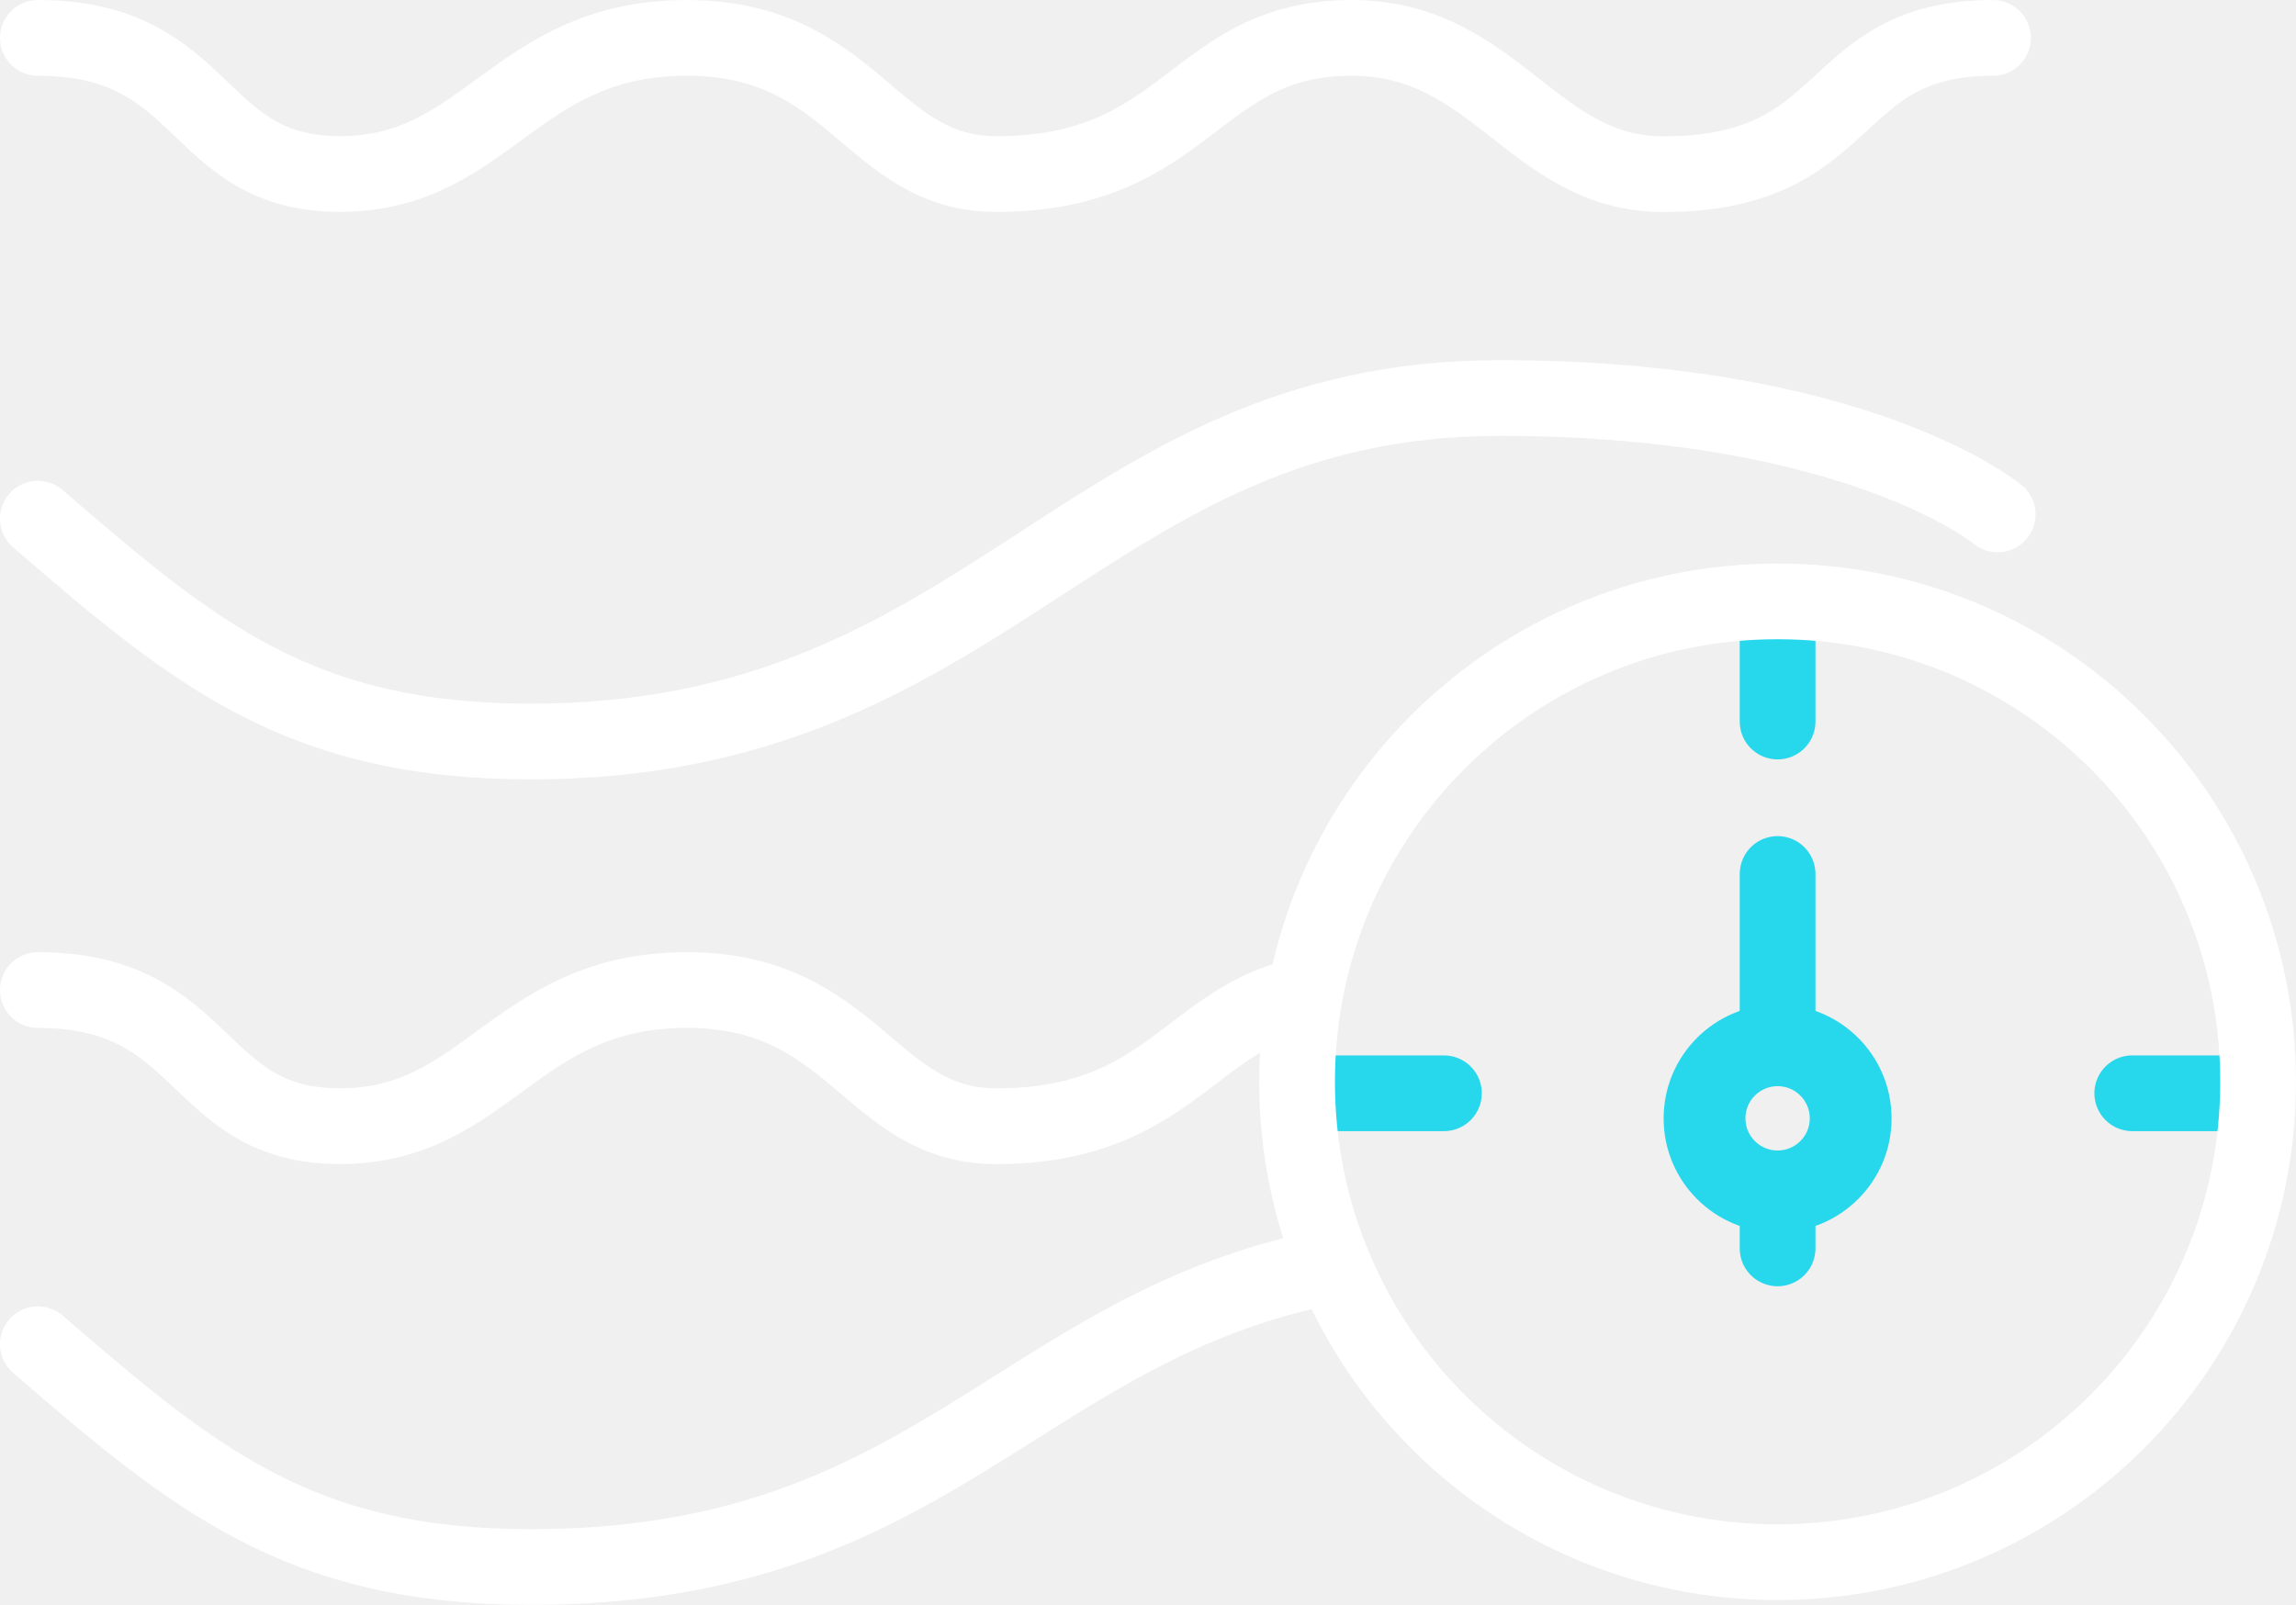
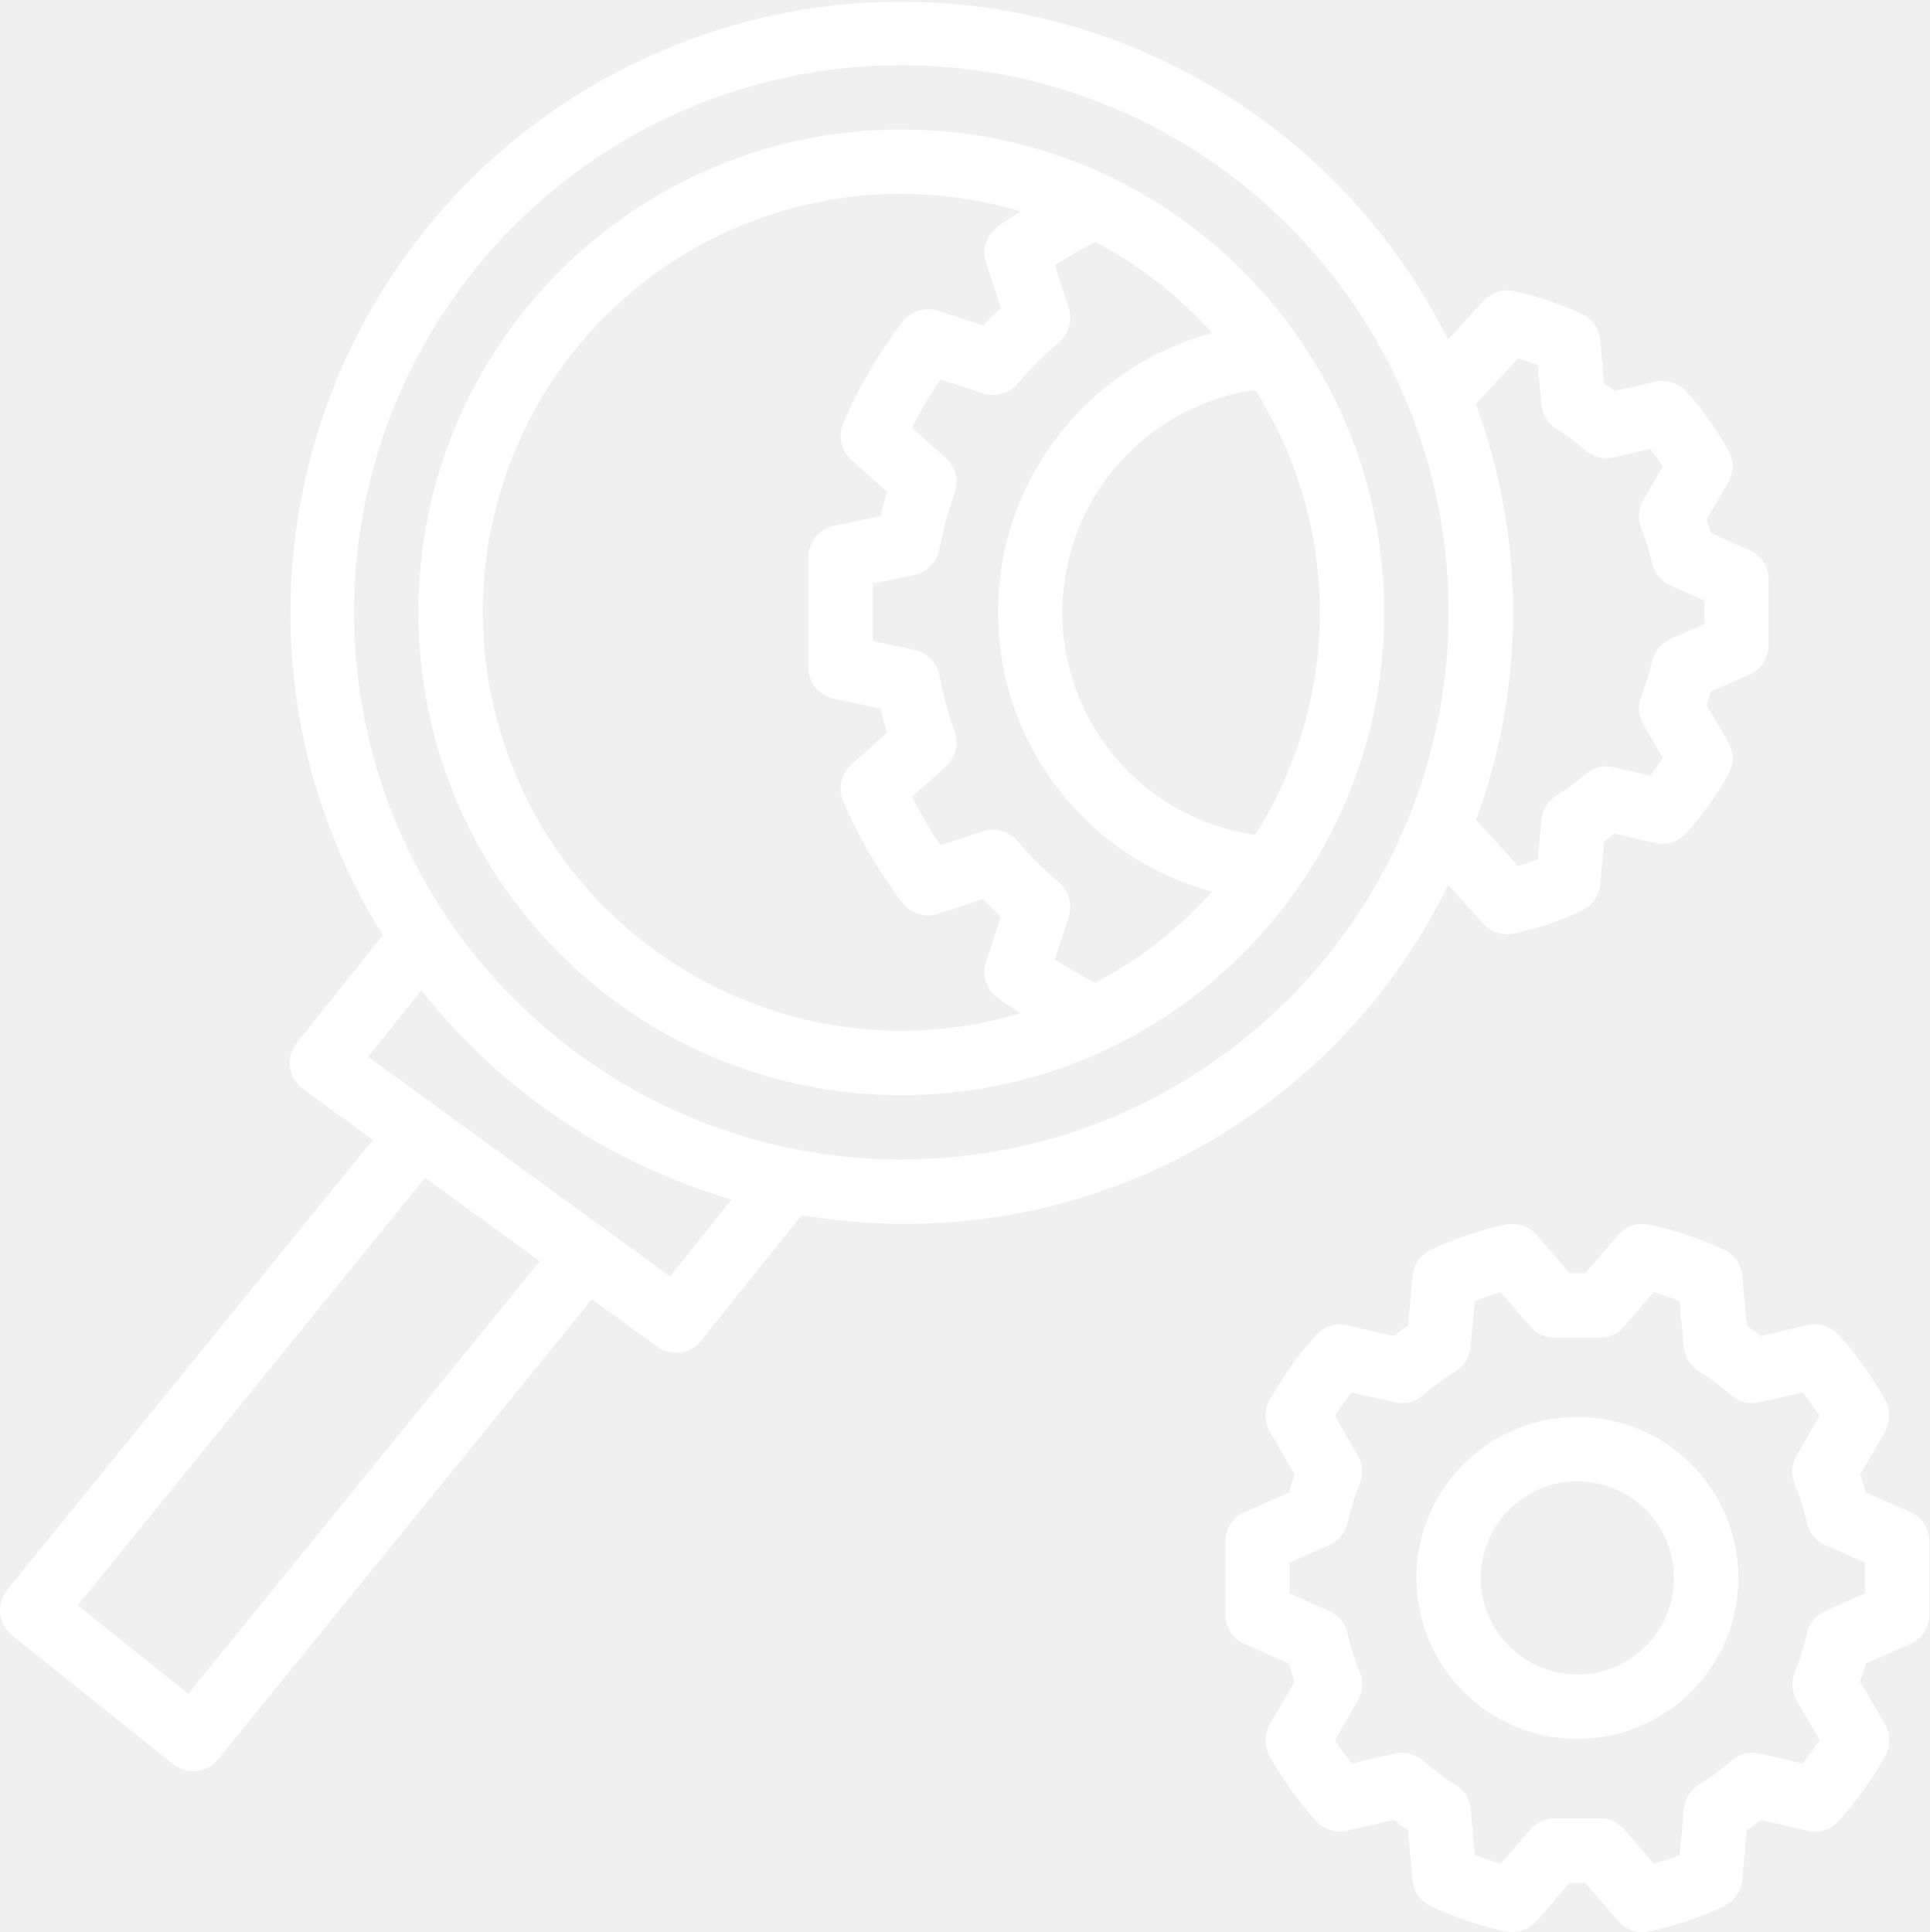
- <svg xmlns="http://www.w3.org/2000/svg" width="121.271" height="84.787">
-   <g transform="translate(2 2)">
-     <path stroke-width="4" stroke="#27d7ec" stroke-linecap="round" stroke-linejoin="round" fill="none" d="M91.89 36.119v-5.83m0 22.12v-8.236m0 19.78v-2.805m18.732-5.39h6.126m-49.544 0h7.062" />
-     <ellipse cx="25.38" cy="25.38" rx="25.38" ry="25.38" transform="translate(66.509 29.771)" fill="none" stroke="#fff" stroke-miterlimit="10" stroke-width="4" />
-     <path d="M91.89 55.382a1.7 1.7 0 1 1-1.7 1.7 1.7 1.7 0 0 1 1.7-1.7m0-4.315a6.02 6.02 0 1 0 6.02 6.02 6.02 6.02 0 0 0-6.02-6.02z" fill="#27d7ec" />
-     <path d="M0 .002c9.047 0 8.184 7.189 15.951 7.191s9.207-7.12 18.2-7.191 9.781 7.191 16.469 7.194c10.212 0 10.428-7.191 18.772-7.194 7.623 0 9.563 7.2 16.469 7.2 10.249 0 8.523-7.2 17.406-7.2M0 50.305c9.047 0 8.184 7.189 15.951 7.191s9.207-7.12 18.2-7.191 9.781 7.191 16.469 7.194c8.59 0 10.106-5.086 15.337-6.7M0 69.015c8.3 7.17 13.822 11.763 26.008 11.772 20.97.017 25.641-12.348 41.679-15.766M0 25.402c8.3 7.17 13.822 11.763 26.008 11.772 24.332.019 29.176-18.146 51.184-18.146 18.938 0 26.323 6.149 26.323 6.149" fill="none" stroke="#fff" stroke-linecap="round" stroke-miterlimit="10" stroke-width="4" />
-   </g>
+ <svg xmlns="http://www.w3.org/2000/svg" width="102.863" height="103.018">
+   <path d="M101.839 80.627l-2.37-1.046c-.092-.332-.193-.65-.3-.96l1.321-2.276a1.721 1.721 0 0 0 .014-1.7 19.384 19.384 0 0 0-2.47-3.451 1.7 1.7 0 0 0-1.661-.528l-2.494.57q-.367-.287-.754-.557l-.241-2.645a1.714 1.714 0 0 0-.989-1.4 18.582 18.582 0 0 0-3.981-1.336 1.706 1.706 0 0 0-1.653.56l-1.746 2.028h-.838l-1.746-2.028a1.7 1.7 0 0 0-1.652-.56 18.576 18.576 0 0 0-3.981 1.336 1.714 1.714 0 0 0-.989 1.4l-.241 2.645q-.387.269-.754.557l-2.494-.57a1.708 1.708 0 0 0-1.661.528 19.269 19.269 0 0 0-2.469 3.453 1.718 1.718 0 0 0 .013 1.7l1.319 2.274q-.161.465-.3.962l-2.37 1.046a1.715 1.715 0 0 0-1.024 1.57v3.885a1.714 1.714 0 0 0 1.024 1.57l2.37 1.046c.092.332.193.65.3.96l-1.321 2.276a1.721 1.721 0 0 0-.014 1.7 19.388 19.388 0 0 0 2.47 3.451 1.707 1.707 0 0 0 1.663.528l2.49-.572c.245.193.5.379.756.558l.241 2.645a1.713 1.713 0 0 0 .989 1.4 18.58 18.58 0 0 0 3.981 1.336 1.708 1.708 0 0 0 1.653-.56l1.746-2.028h.838l1.746 2.028a1.713 1.713 0 0 0 1.3.6 1.674 1.674 0 0 0 .352-.037 18.569 18.569 0 0 0 3.981-1.336 1.713 1.713 0 0 0 .989-1.4l.241-2.645q.387-.269.754-.556l2.494.57a1.7 1.7 0 0 0 1.661-.528 19.4 19.4 0 0 0 2.471-3.451 1.722 1.722 0 0 0-.013-1.7l-1.321-2.276c.107-.31.208-.629.3-.96l2.37-1.046a1.715 1.715 0 0 0 1.024-1.57v-3.89a1.714 1.714 0 0 0-1.024-1.57zm-4.522 5.269a1.71 1.71 0 0 0-.98 1.19 12.818 12.818 0 0 1-.647 2.07 1.722 1.722 0 0 0 .1 1.52l1.222 2.105q-.415.644-.9 1.254l-2.3-.526a1.7 1.7 0 0 0-1.517.386 12.7 12.7 0 0 1-1.713 1.265 1.718 1.718 0 0 0-.808 1.3l-.223 2.45c-.461.181-.924.339-1.384.469l-1.572-1.825a1.717 1.717 0 0 0-1.3-.6h-2.41a1.718 1.718 0 0 0-1.3.6l-1.572 1.825a14.938 14.938 0 0 1-1.384-.469l-.223-2.45a1.718 1.718 0 0 0-.808-1.3 12.591 12.591 0 0 1-1.711-1.265 1.718 1.718 0 0 0-1.52-.387l-2.3.526c-.32-.4-.618-.823-.9-1.252l1.222-2.105a1.722 1.722 0 0 0 .1-1.52 12.824 12.824 0 0 1-.647-2.07 1.711 1.711 0 0 0-.98-1.19l-2.114-.932v-1.649l2.114-.932a1.71 1.71 0 0 0 .98-1.19 12.917 12.917 0 0 1 .647-2.073 1.718 1.718 0 0 0-.1-1.518l-1.22-2.105c.275-.427.573-.846.893-1.252l2.3.526a1.711 1.711 0 0 0 1.517-.385 12.711 12.711 0 0 1 1.713-1.265 1.718 1.718 0 0 0 .808-1.3l.223-2.45c.461-.181.924-.339 1.384-.469l1.572 1.825a1.717 1.717 0 0 0 1.3.6h2.41a1.719 1.719 0 0 0 1.3-.6l1.572-1.825c.461.131.924.288 1.384.469l.223 2.45a1.718 1.718 0 0 0 .808 1.3 12.705 12.705 0 0 1 1.713 1.265 1.71 1.71 0 0 0 1.517.385l2.3-.526q.48.609.9 1.254l-1.222 2.105a1.722 1.722 0 0 0-.1 1.52 12.821 12.821 0 0 1 .647 2.07 1.711 1.711 0 0 0 .98 1.19l2.114.932v1.65z" fill="#fff" />
+   <path d="M84.095 75.557a8.581 8.581 0 1 0 8.581 8.581 8.581 8.581 0 0 0-8.581-8.581zm0 13.73a5.149 5.149 0 1 1 5.149-5.149 5.149 5.149 0 0 1-5.149 5.15zM48.052 6.907a25.744 25.744 0 1 0 25.744 25.744A25.744 25.744 0 0 0 48.052 6.907zm-21.381 32.1a22.287 22.287 0 0 1 27.743-27.736c-.419.276-.855.544-1.243.836a1.717 1.717 0 0 0-.6 1.907l.788 2.4c-.324.305-.64.622-.945.945l-2.4-.788a1.728 1.728 0 0 0-1.906.6 25.685 25.685 0 0 0-3.156 5.4 1.715 1.715 0 0 0 .434 1.951l1.909 1.71a21.18 21.18 0 0 0-.349 1.289l-2.487.523a1.717 1.717 0 0 0-1.363 1.679v5.853a1.716 1.716 0 0 0 1.363 1.679l2.487.523c.1.431.218.862.347 1.289l-1.907 1.71a1.715 1.715 0 0 0-.434 1.951 25.79 25.79 0 0 0 3.153 5.4 1.717 1.717 0 0 0 1.907.6l2.4-.788c.305.324.622.64.945.945l-.788 2.4a1.718 1.718 0 0 0 .6 1.906c.388.293.825.562 1.245.839a22.307 22.307 0 0 1-27.743-15.023zm31.724 13.4a23.661 23.661 0 0 1-2.165-1.253l.742-2.259a1.719 1.719 0 0 0-.521-1.847 18.744 18.744 0 0 1-2.2-2.2 1.722 1.722 0 0 0-1.845-.52l-2.266.746a22.407 22.407 0 0 1-1.517-2.584l1.8-1.614a1.718 1.718 0 0 0 .471-1.86 18.482 18.482 0 0 1-.806-2.988 1.716 1.716 0 0 0-1.336-1.374l-2.221-.468v-3.068l2.221-.468a1.716 1.716 0 0 0 1.336-1.374 18.668 18.668 0 0 1 .806-2.992 1.715 1.715 0 0 0-.471-1.859l-1.8-1.612a22.552 22.552 0 0 1 1.517-2.584l2.268.746a1.725 1.725 0 0 0 1.847-.521 18.744 18.744 0 0 1 2.2-2.2 1.72 1.72 0 0 0 .52-1.845l-.742-2.259a23.927 23.927 0 0 1 2.165-1.252 22.419 22.419 0 0 1 6.226 4.86 15.42 15.42 0 0 0 0 29.783 22.415 22.415 0 0 1-6.229 4.866zm-1.637-21.459a11.987 11.987 0 0 1 10.158-10.161 22.126 22.126 0 0 1 0 23.729 11.986 11.986 0 0 1-10.158-13.571z" fill="#fff" />
+   <path d="M93.268 29.334l-2.058-.908c-.07-.246-.144-.488-.225-.724l1.148-1.979a1.718 1.718 0 0 0 .014-1.7 17.609 17.609 0 0 0-2.242-3.136 1.709 1.709 0 0 0-1.664-.53l-2.162.494a16.012 16.012 0 0 0-.558-.411l-.211-2.3a1.72 1.72 0 0 0-.987-1.4 16.785 16.785 0 0 0-3.618-1.215 1.711 1.711 0 0 0-1.614.518L77.195 18.1A32.572 32.572 0 0 0 18.84 47.055q.717 1.445 1.574 2.813l-4.591 5.739a1.725 1.725 0 0 0-.36 1.3 1.706 1.706 0 0 0 .692 1.16l3.727 2.711L.383 84.773a1.719 1.719 0 0 0 .257 2.418v.009l8.581 6.865a1.719 1.719 0 0 0 2.405-.258l19.932-24.53 3.473 2.523a1.717 1.717 0 0 0 2.35-.315l5.359-6.698a32.237 32.237 0 0 0 34.465-17.6l1.877 2.066a1.716 1.716 0 0 0 1.27.561 1.675 1.675 0 0 0 .352-.037 16.8 16.8 0 0 0 3.62-1.215 1.721 1.721 0 0 0 .987-1.4l.211-2.3c.189-.134.375-.272.556-.411l2.164.494a1.7 1.7 0 0 0 1.664-.53 17.643 17.643 0 0 0 2.241-3.134 1.717 1.717 0 0 0-.012-1.7l-1.15-1.981c.08-.236.154-.478.225-.724l2.058-.908a1.715 1.715 0 0 0 1.024-1.57V30.9a1.714 1.714 0 0 0-1.024-1.566zM10.04 90.317L4.14 85.6l18.521-22.8 6.119 4.451zm25.684-22.259l-3.461-2.518-.2-.142-12.439-9.05 2.841-3.548a32.666 32.666 0 0 0 16.54 11.157zm12.331-6.23A29.176 29.176 0 1 1 77.23 32.652a29.176 29.176 0 0 1-29.176 29.176zM90.86 33.282l-1.8.793a1.71 1.71 0 0 0-.98 1.19 11.594 11.594 0 0 1-.573 1.84 1.715 1.715 0 0 0 .1 1.517l1.046 1.8q-.314.48-.672.94l-1.961-.449a1.7 1.7 0 0 0-1.518.384 11.326 11.326 0 0 1-1.522 1.126 1.718 1.718 0 0 0-.8 1.3l-.193 2.1q-.525.2-1.054.357l-2.241-2.467a32 32 0 0 0-.011-22.16l2.247-2.439c.352.1.707.223 1.059.359l.193 2.1a1.72 1.72 0 0 0 .806 1.3A11.153 11.153 0 0 1 84.503 24a1.707 1.707 0 0 0 1.518.384l1.961-.449q.357.46.672.94l-1.046 1.8a1.716 1.716 0 0 0-.1 1.517 11.6 11.6 0 0 1 .573 1.84 1.711 1.711 0 0 0 .98 1.19l1.8.793v1.261z" fill="#fff" />
</svg>
